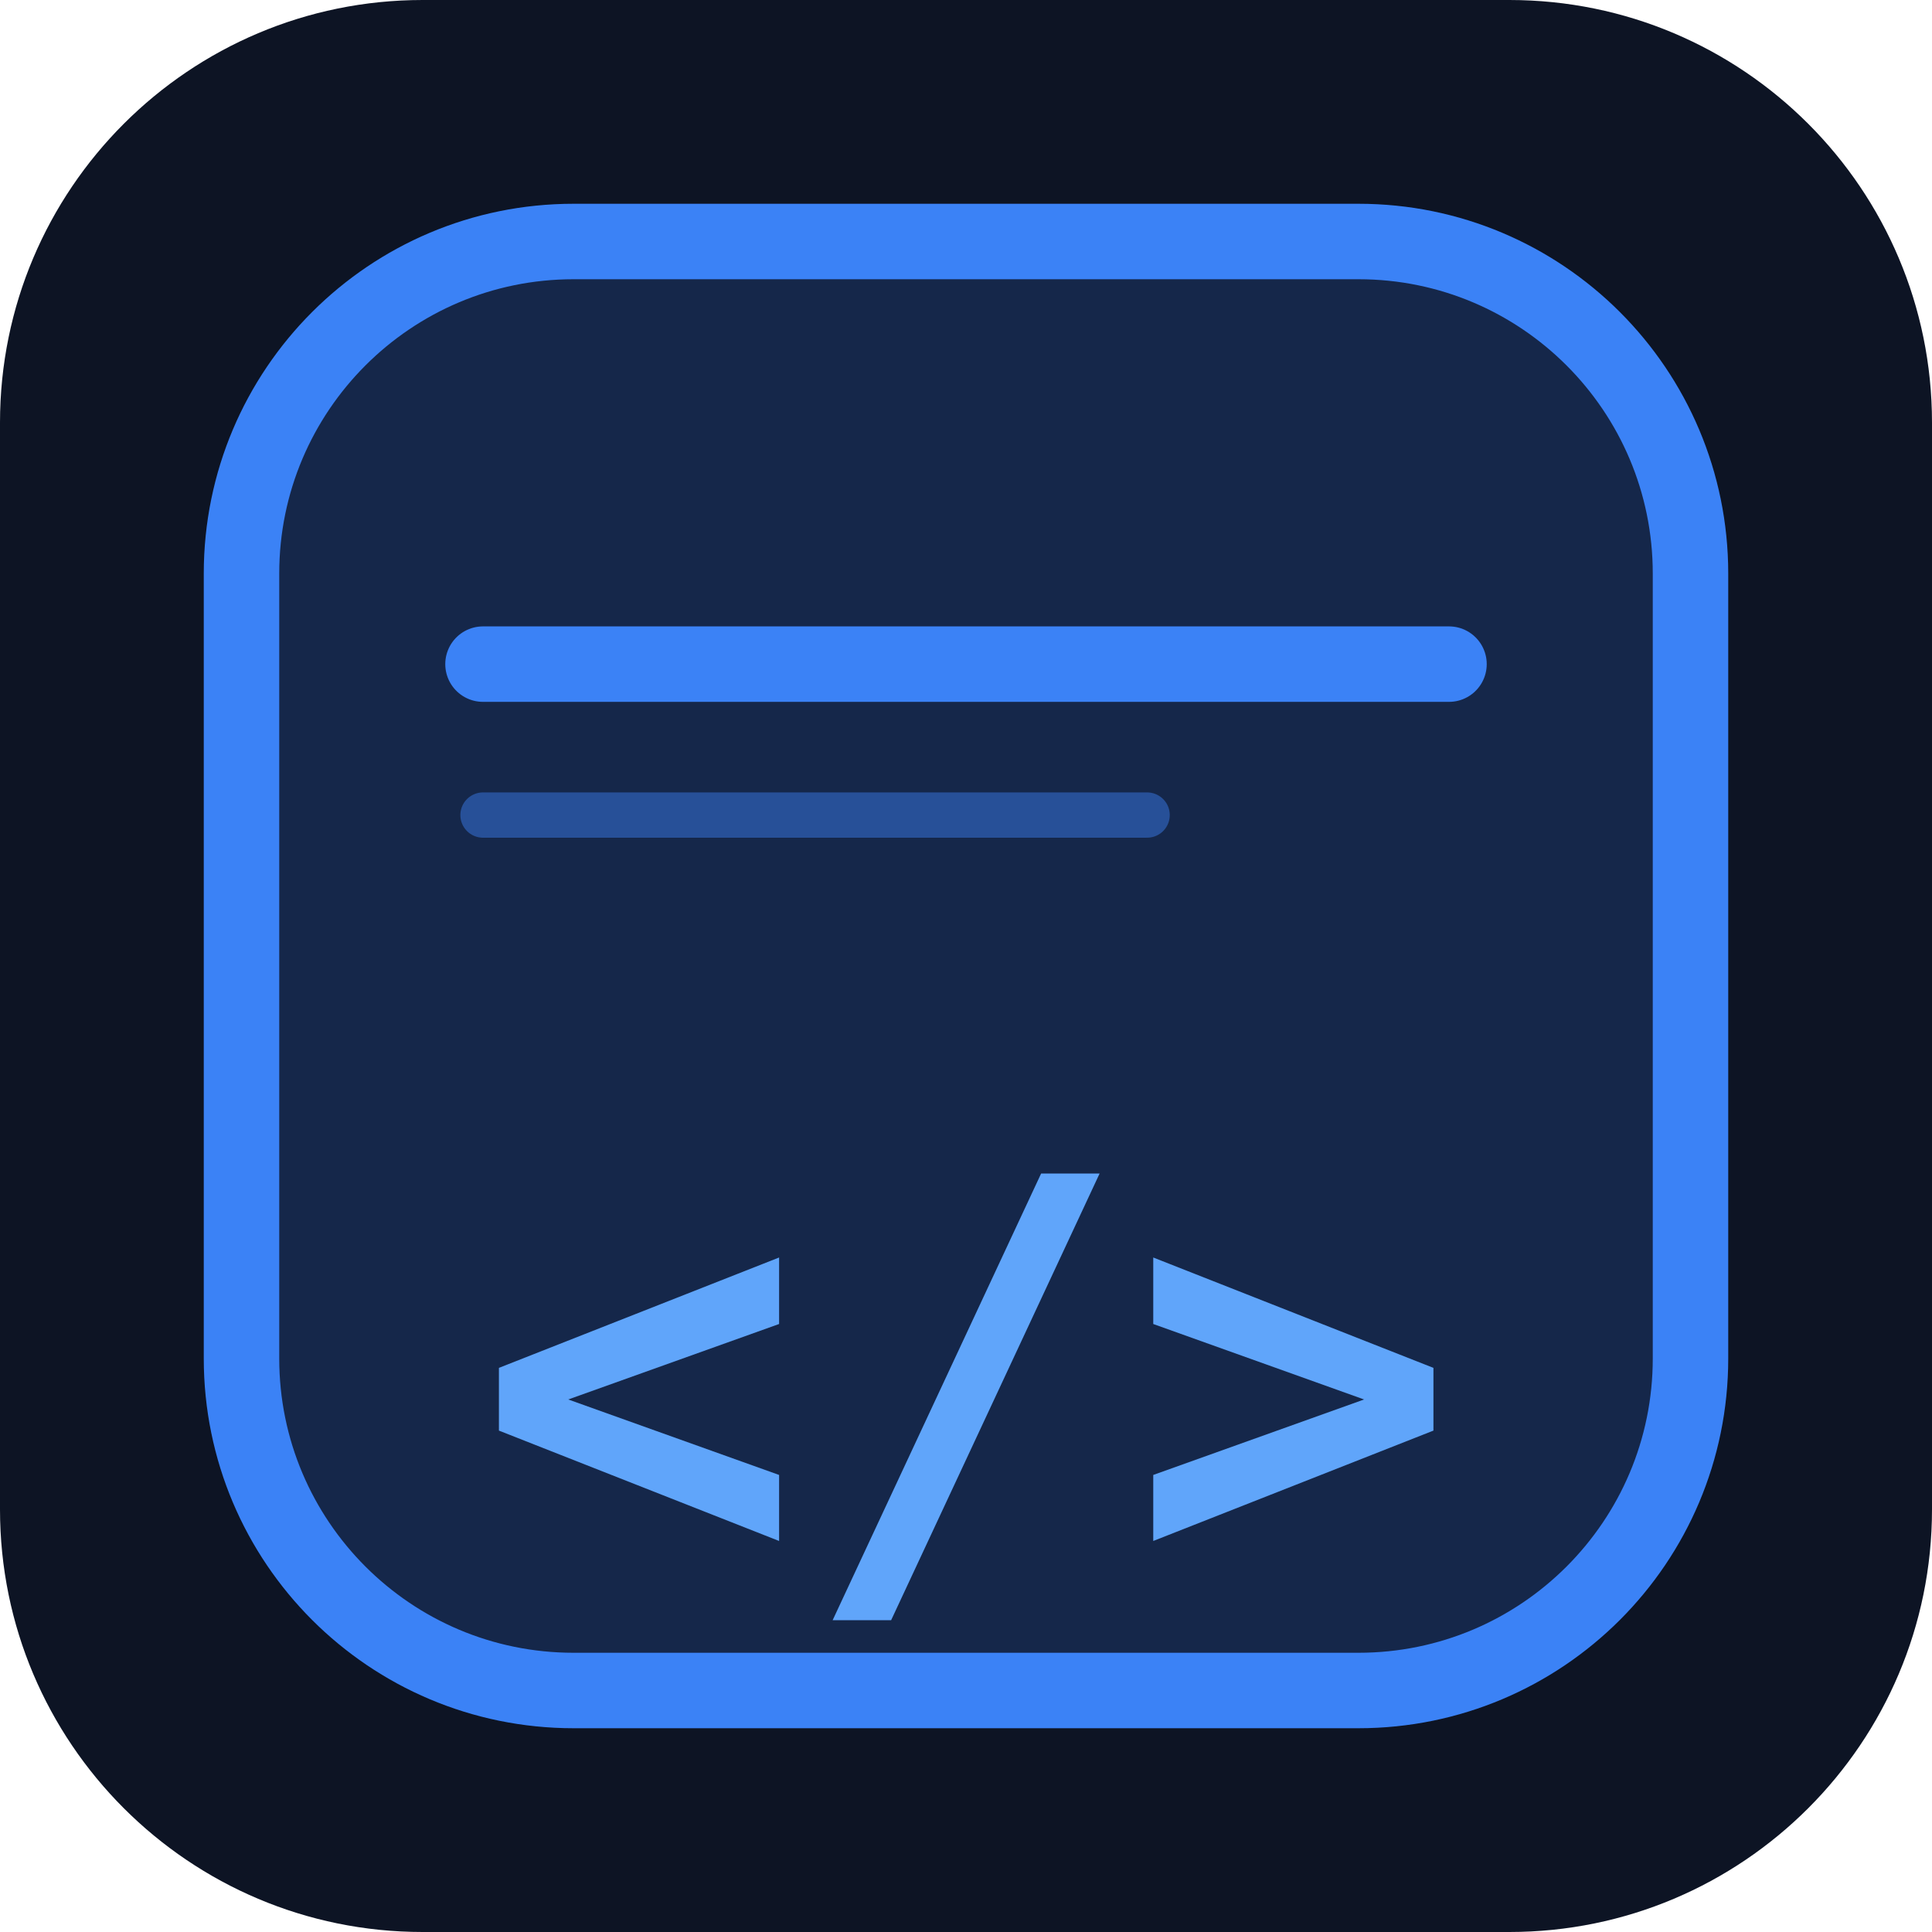
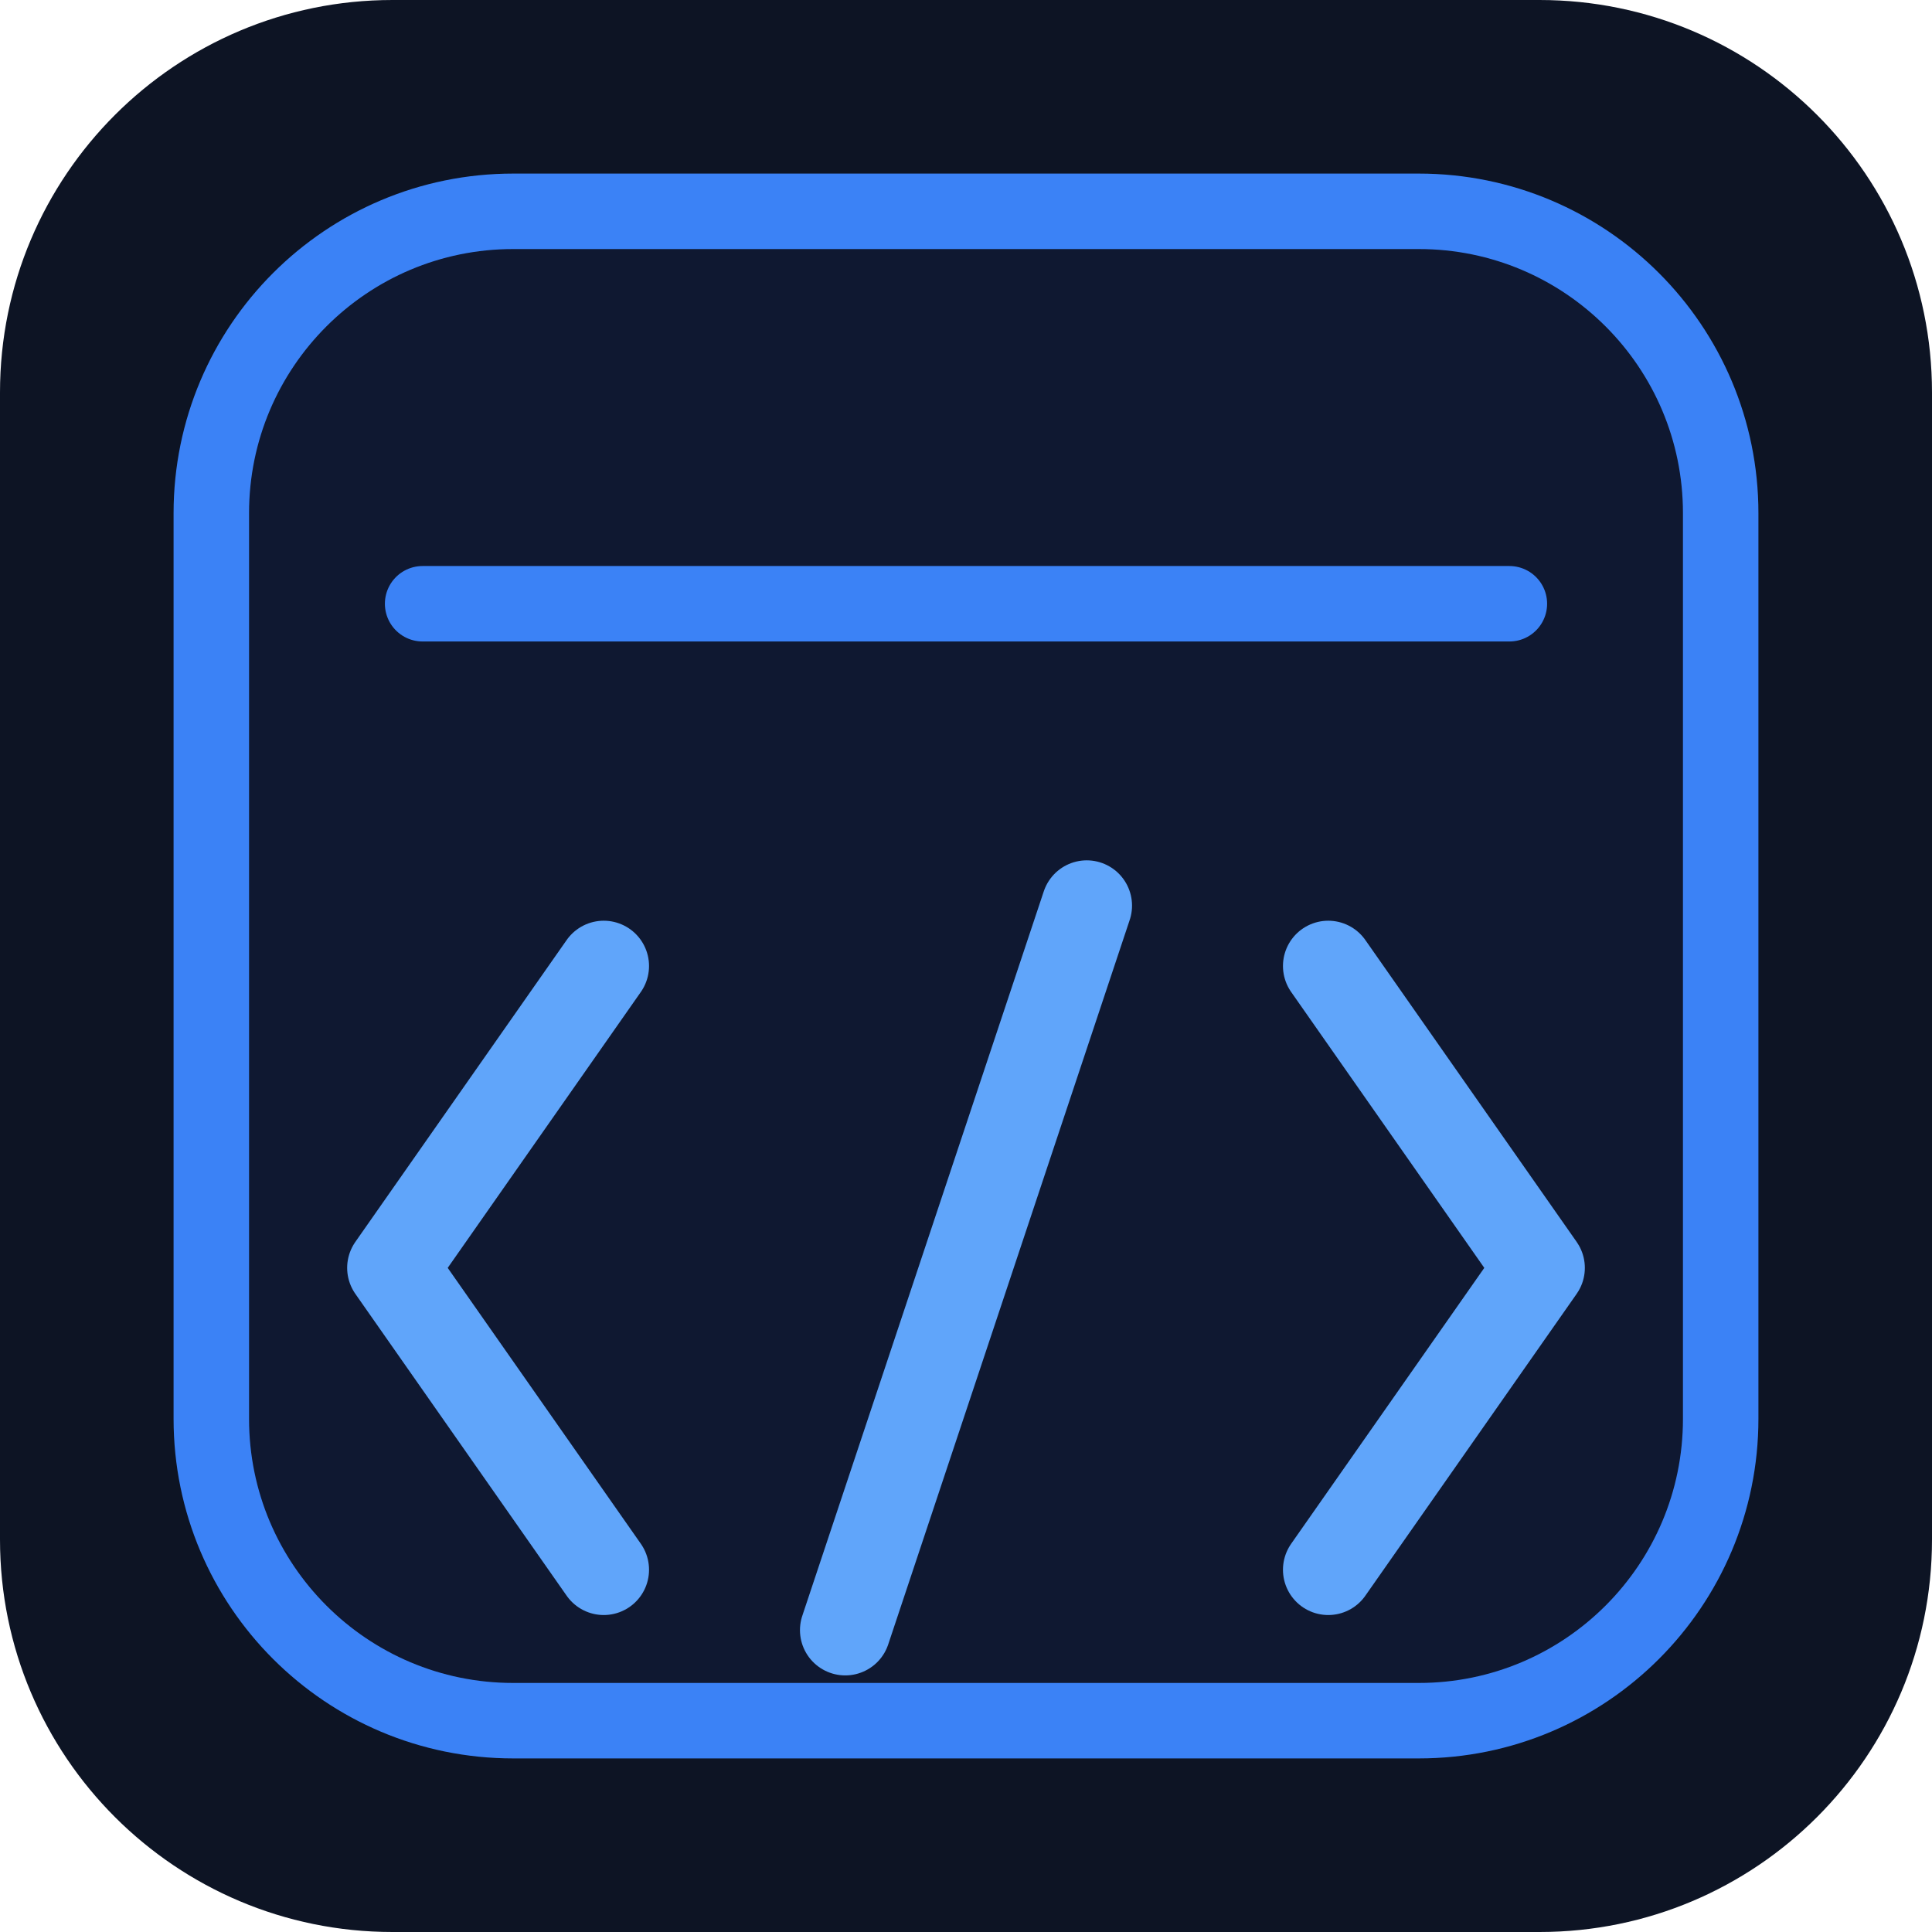
- <svg xmlns="http://www.w3.org/2000/svg" viewBox="0 0 64 64" fill="none">
-   <rect width="64" height="64" rx="14" fill="#0D1424" />
-   <rect x="8" y="8" width="48" height="48" rx="11" fill="rgba(59,130,246,0.18)" stroke="#3B82F6" stroke-width="2.5" />
-   <line x1="16" y1="22" x2="48" y2="22" stroke="#3B82F6" stroke-width="2.5" stroke-linecap="round" />
-   <line x1="16" y1="27" x2="38" y2="27" stroke="#3B82F6" stroke-width="1.5" stroke-linecap="round" opacity="0.45" />
-   <text x="32" y="52" text-anchor="middle" font-family="monospace" font-size="18" font-weight="700" fill="#60A5FA">&lt;/&gt;</text>
+ <svg xmlns="http://www.w3.org/2000/svg" viewBox="0 0 64 64">
+   <rect width="64" height="64" rx="13" fill="#0D1424" />
+   <rect x="7" y="7" width="50" height="50" rx="10" fill="#1E3A8A22" stroke="#3B82F6" stroke-width="2.5" />
+   <line x1="14" y1="20" x2="50" y2="20" stroke="#3B82F6" stroke-width="2.5" stroke-linecap="round" />
+   <polyline points="20,32 13,42 20,52" fill="none" stroke="#60A5FA" stroke-width="3" stroke-linecap="round" stroke-linejoin="round" />
+   <line x1="36" y1="30" x2="28" y2="54" stroke="#60A5FA" stroke-width="3" stroke-linecap="round" />
+   <polyline points="44,32 51,42 44,52" fill="none" stroke="#60A5FA" stroke-width="3" stroke-linecap="round" stroke-linejoin="round" />
</svg>
